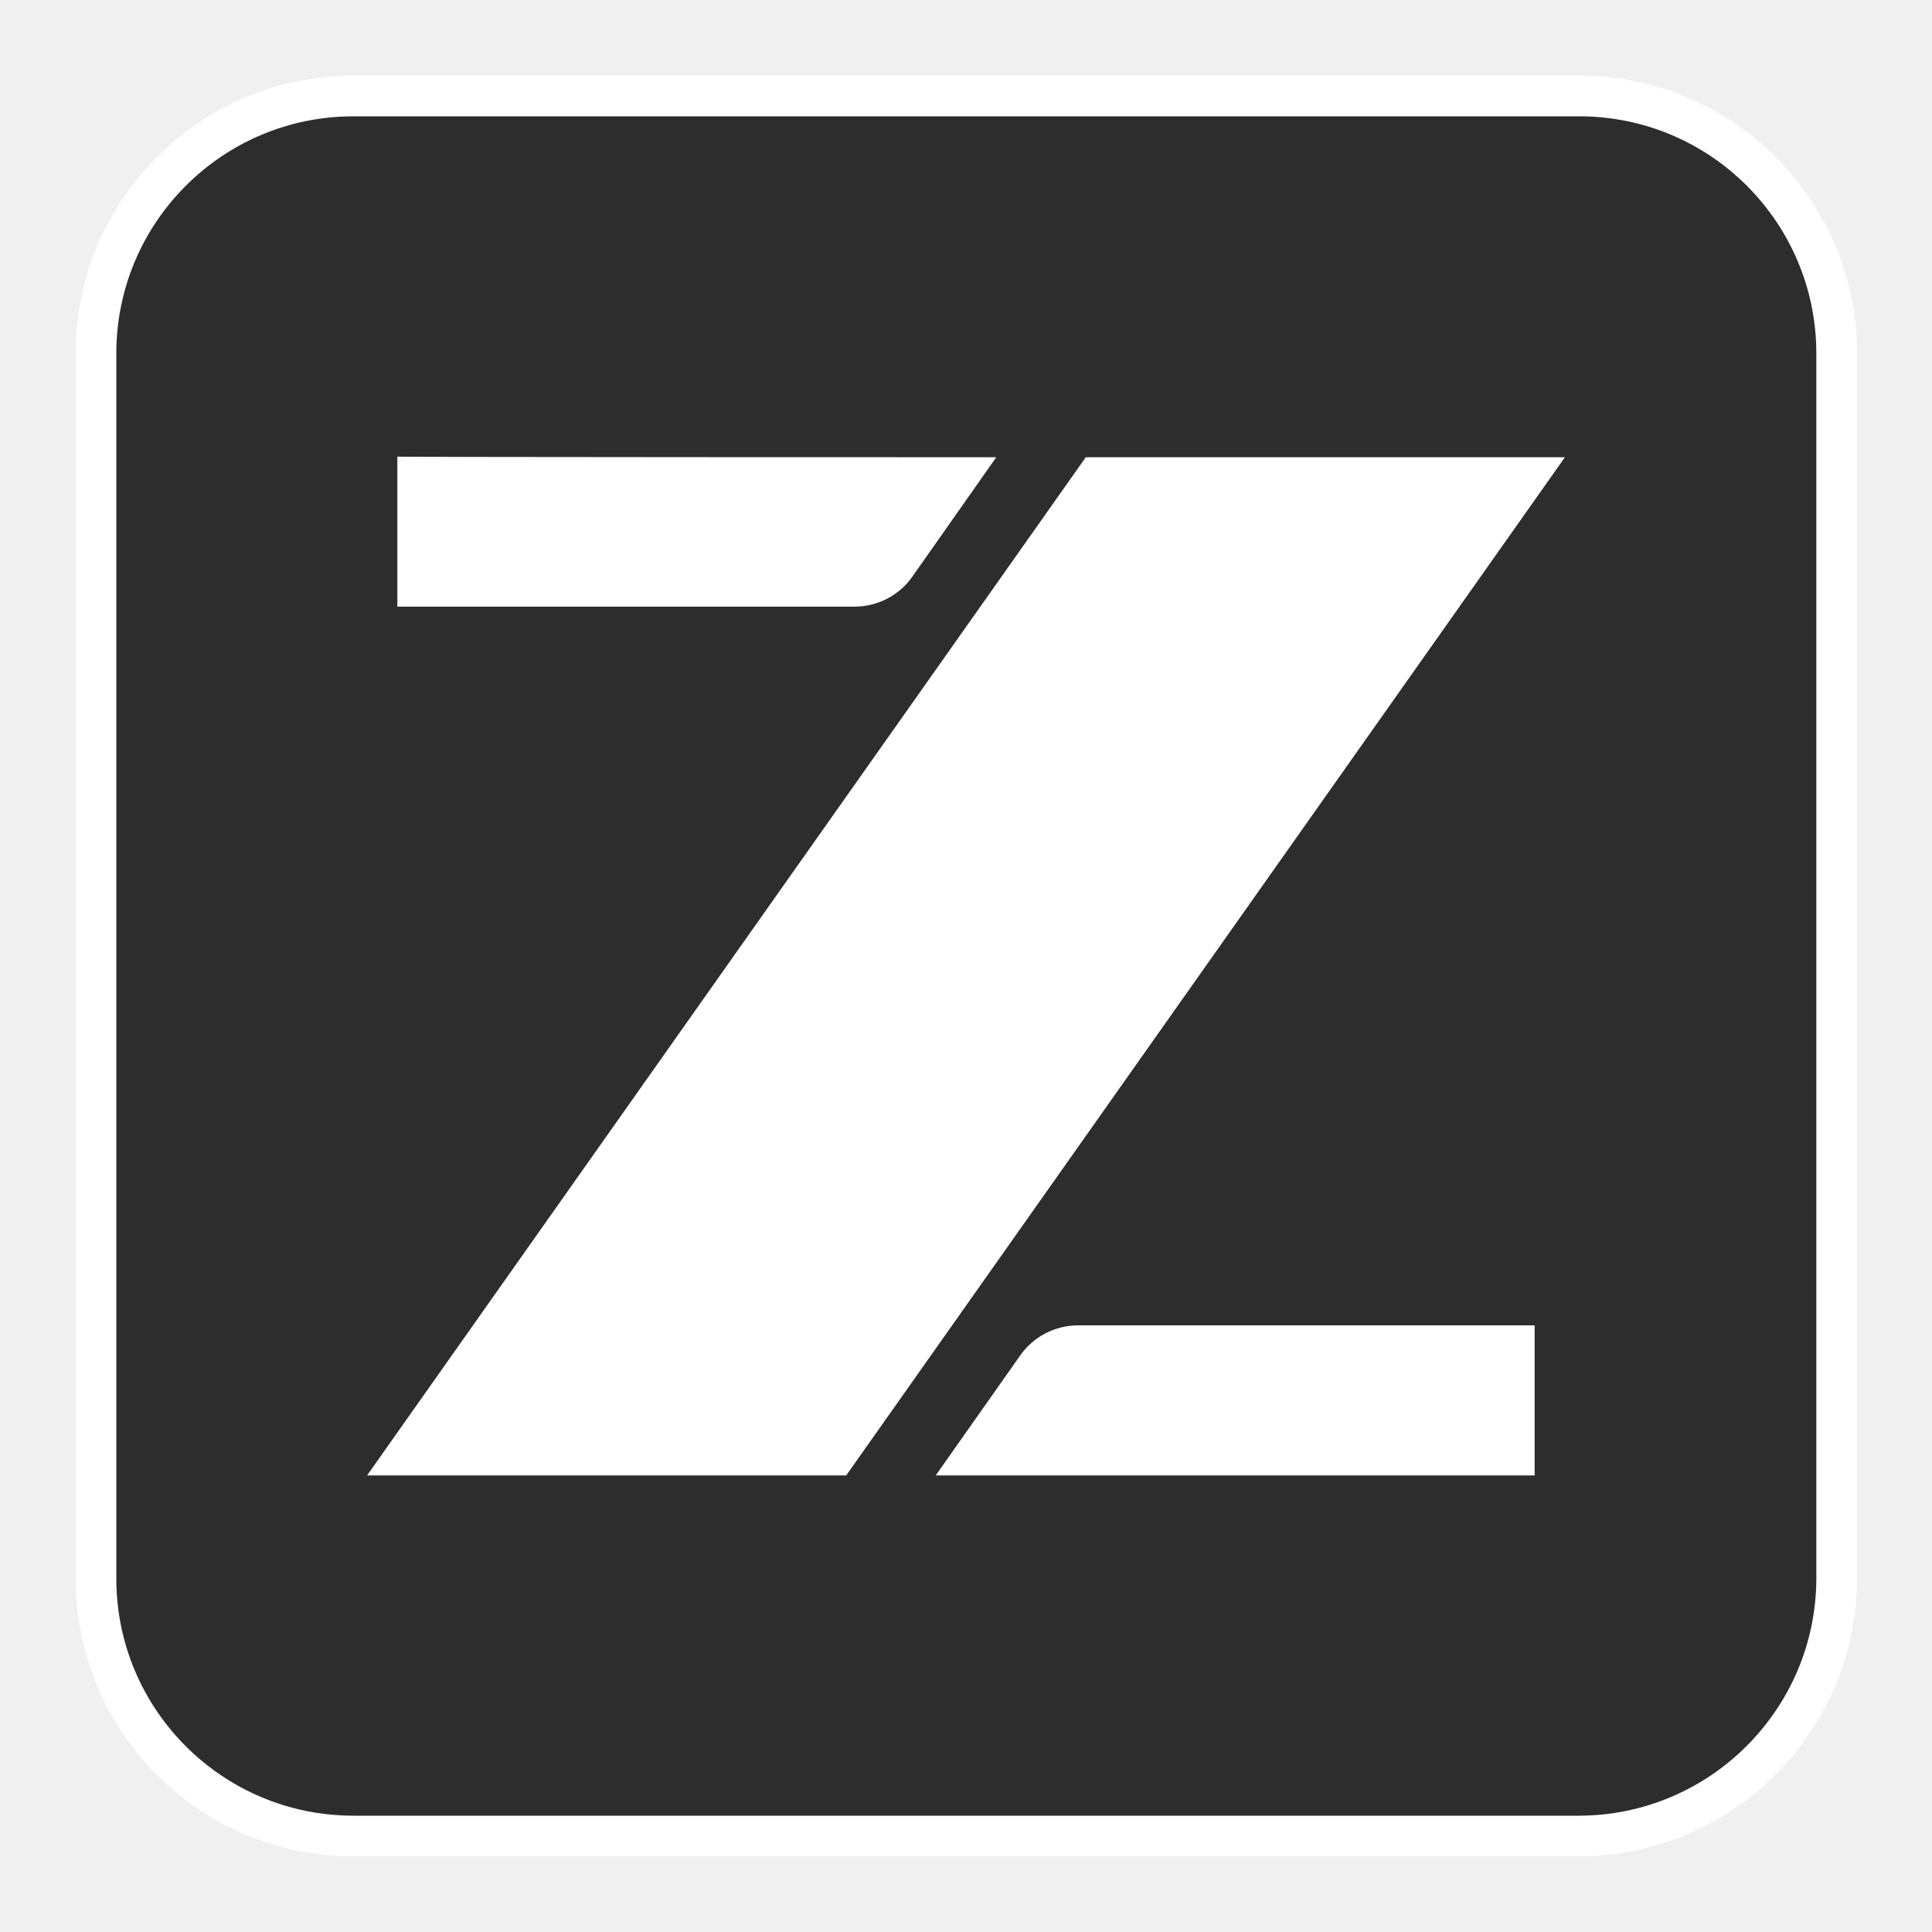
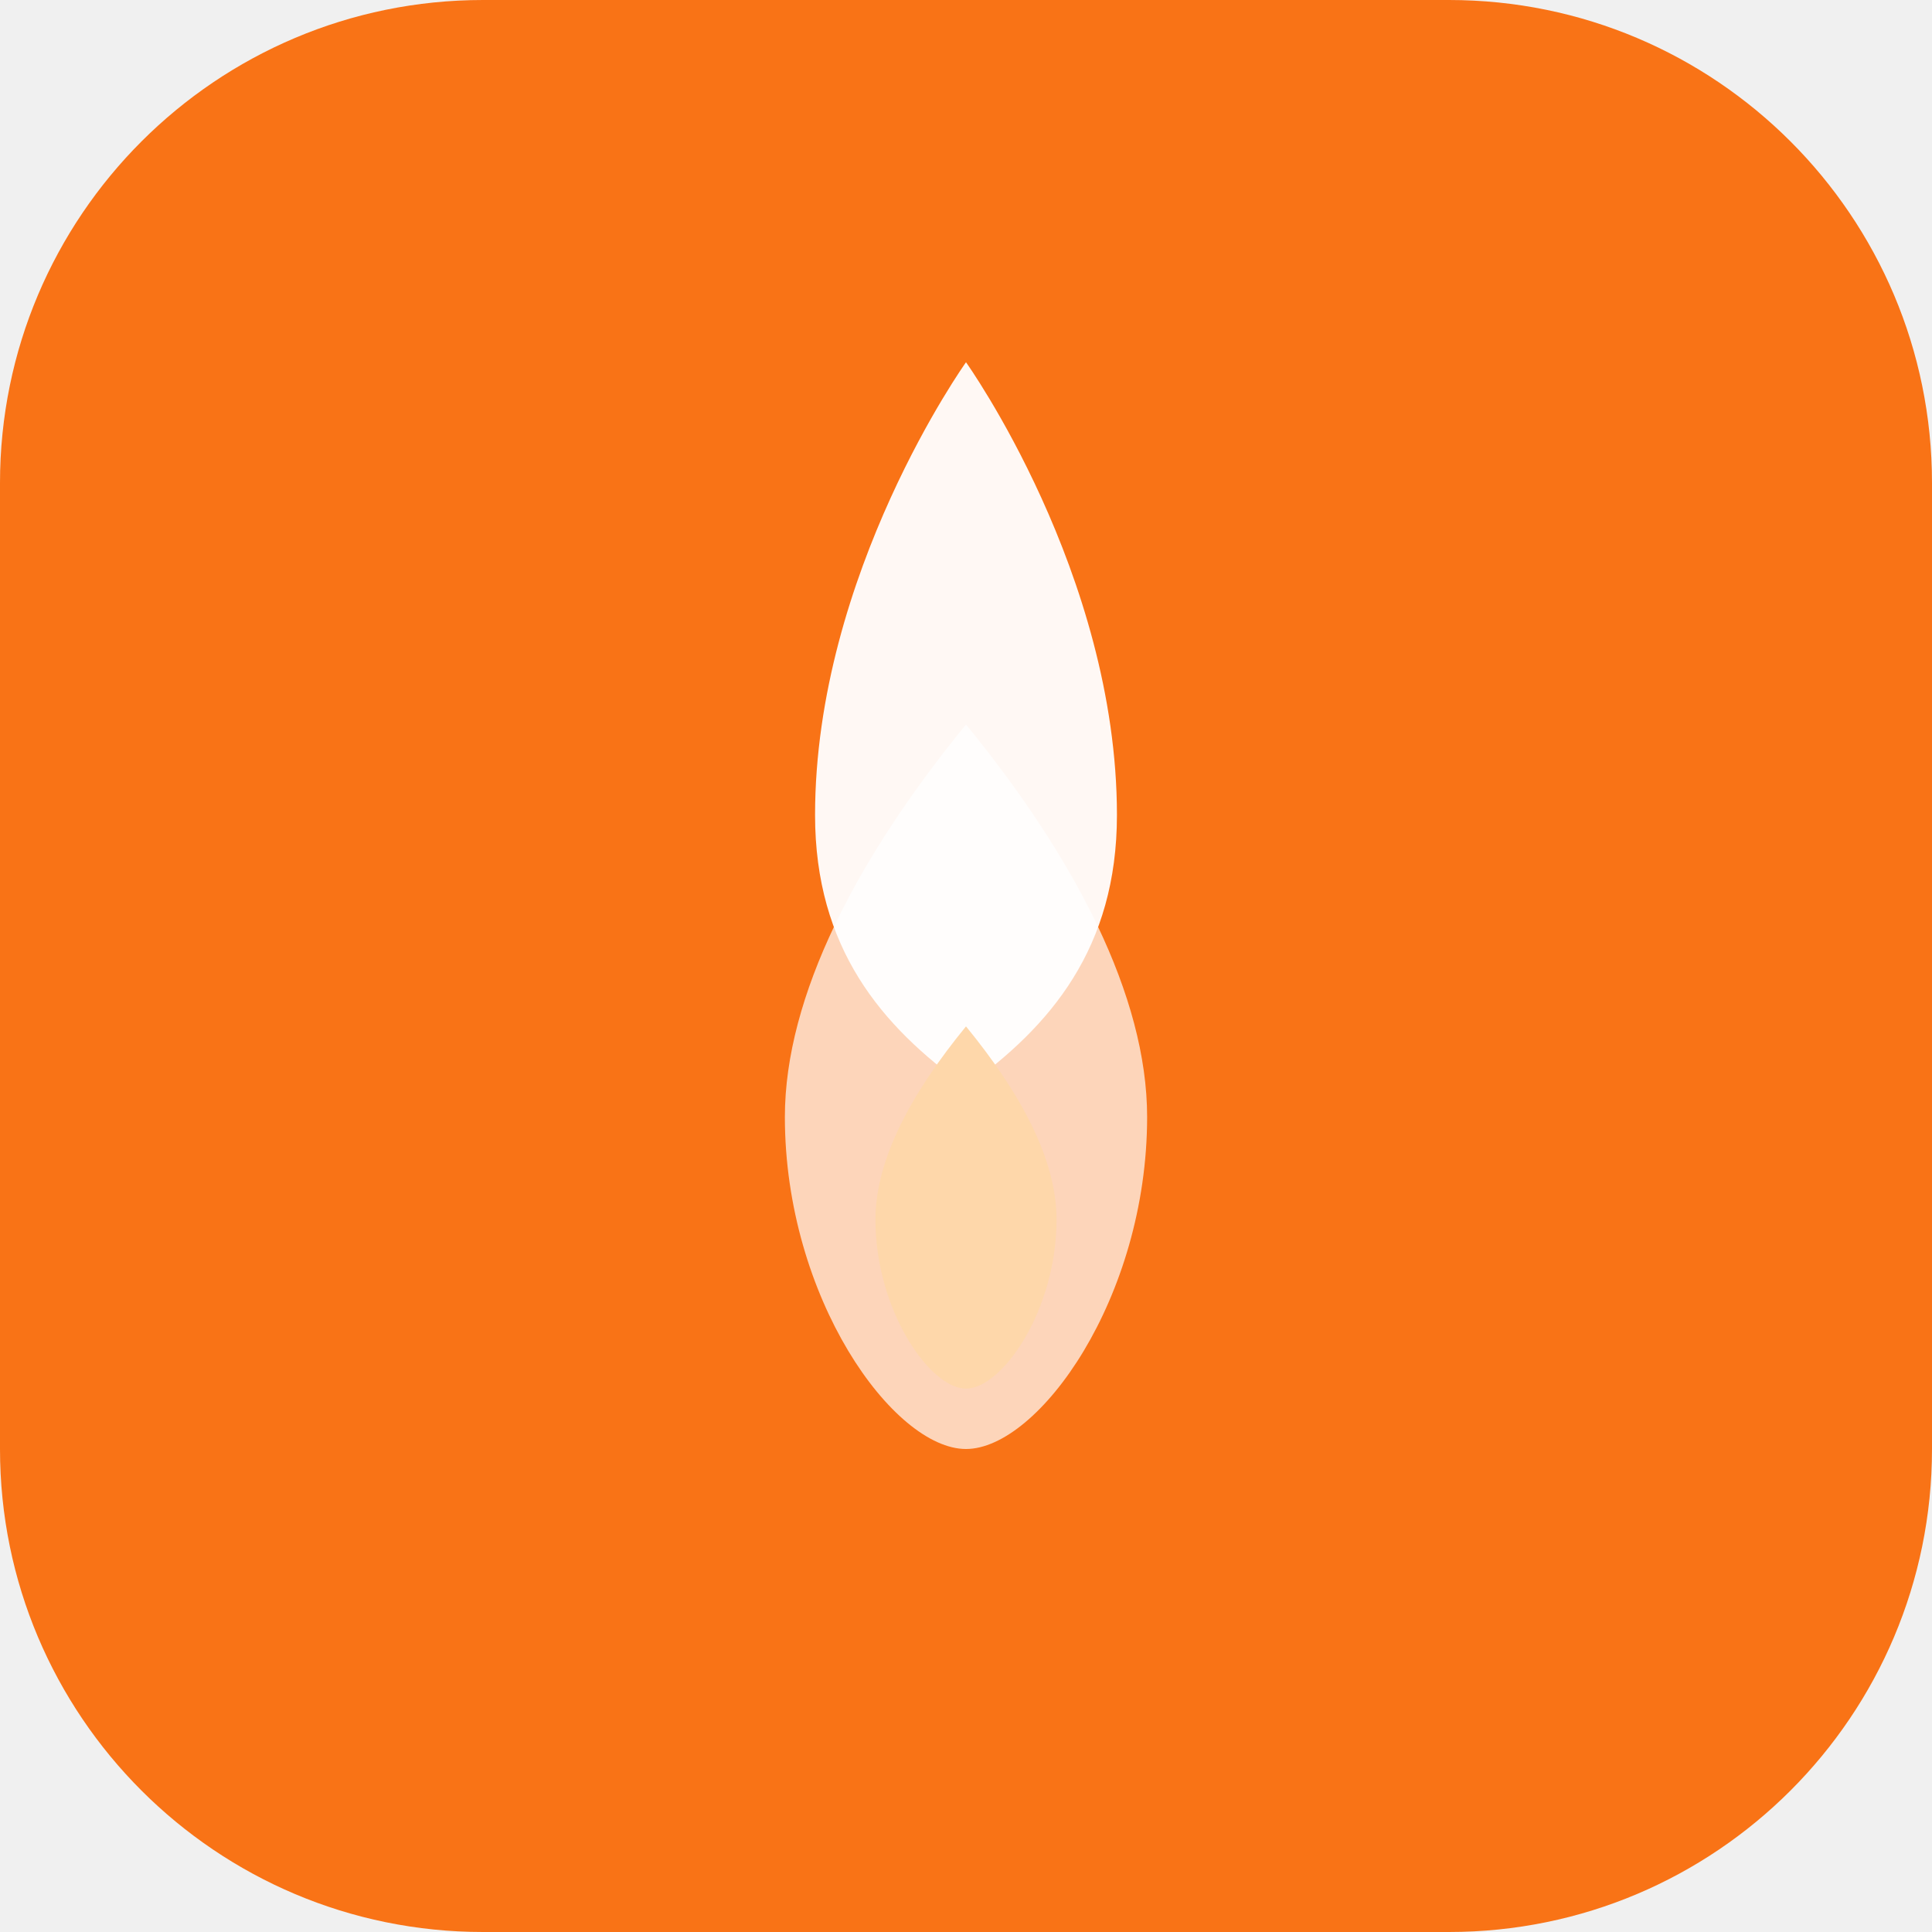
- <svg xmlns="http://www.w3.org/2000/svg" version="1.1" x="0px" y="0px" viewBox="0 0 30 30" style="enable-background:new 0 0 30 30;" xml:space="preserve">
-   <defs>
-     <style type="text/css">
-     .st194{fill:#2D2D2D;stroke:#FFFFFF;stroke-width:0.632;stroke-miterlimit:10;}
-     .st23{fill:#FFFFFF;}
- 
-     .z-breathe {
-       animation: breathe 2.5s ease-in-out infinite;
-     }
- 
-     @keyframes breathe {
-       0%, 100% { opacity: 0.7; }
-       50% { opacity: 1; }
-     }
-   </style>
-   </defs>
-   <g>
-     <path class="st194" d="M24.51,28.51H5.49c-2.21,0-4-1.79-4-4V5.49c0-2.21,1.79-4,4-4h19.03c2.21,0,4,1.79,4,4v19.03     C28.51,26.72,26.72,28.51,24.51,28.51z" />
-     <g class="z-breathe">
-       <path class="st23" d="M15.47,7.1l-1.3,1.85c-0.2,0.29-0.54,0.47-0.9,0.47h-7.1V7.09C6.16,7.1,15.47,7.1,15.47,7.1z" />
-       <polygon class="st23" points="24.3,7.1 13.14,22.91 5.7,22.91 16.86,7.1" />
-       <path class="st23" d="M14.53,22.91l1.31-1.86c0.2-0.29,0.54-0.47,0.9-0.47h7.09v2.33H14.53z" />
-     </g>
-   </g>
+ <svg xmlns="http://www.w3.org/2000/svg" viewBox="0 0 32 32" fill="none">
+   <rect width="32" height="32" rx="8" fill="#f97316" />
+   <path d="M16 6c0 0-2.5 3.5-2.5 7.5 0 2.2 1.1 3.5 2.5 4.5 1.4-1 2.5-2.3 2.5-4.5C18.5 9.5 16 6 16 6z" fill="#fff" opacity="0.95" />
+   <path d="M16 12c-1.8 2.2-3 4.5-3 6.5 0 3 1.8 5.5 3 5.5s3-2.5 3-5.5c0-2-1.2-4.3-3-6.5z" fill="#fff" opacity="0.7" />
+   <path d="M16 17c-0.9 1.1-1.5 2.2-1.5 3.2 0 1.5 0.9 2.8 1.5 2.8s1.5-1.3 1.5-2.8c0-1-0.6-2.1-1.5-3.2z" fill="#fed7aa" />
</svg>
